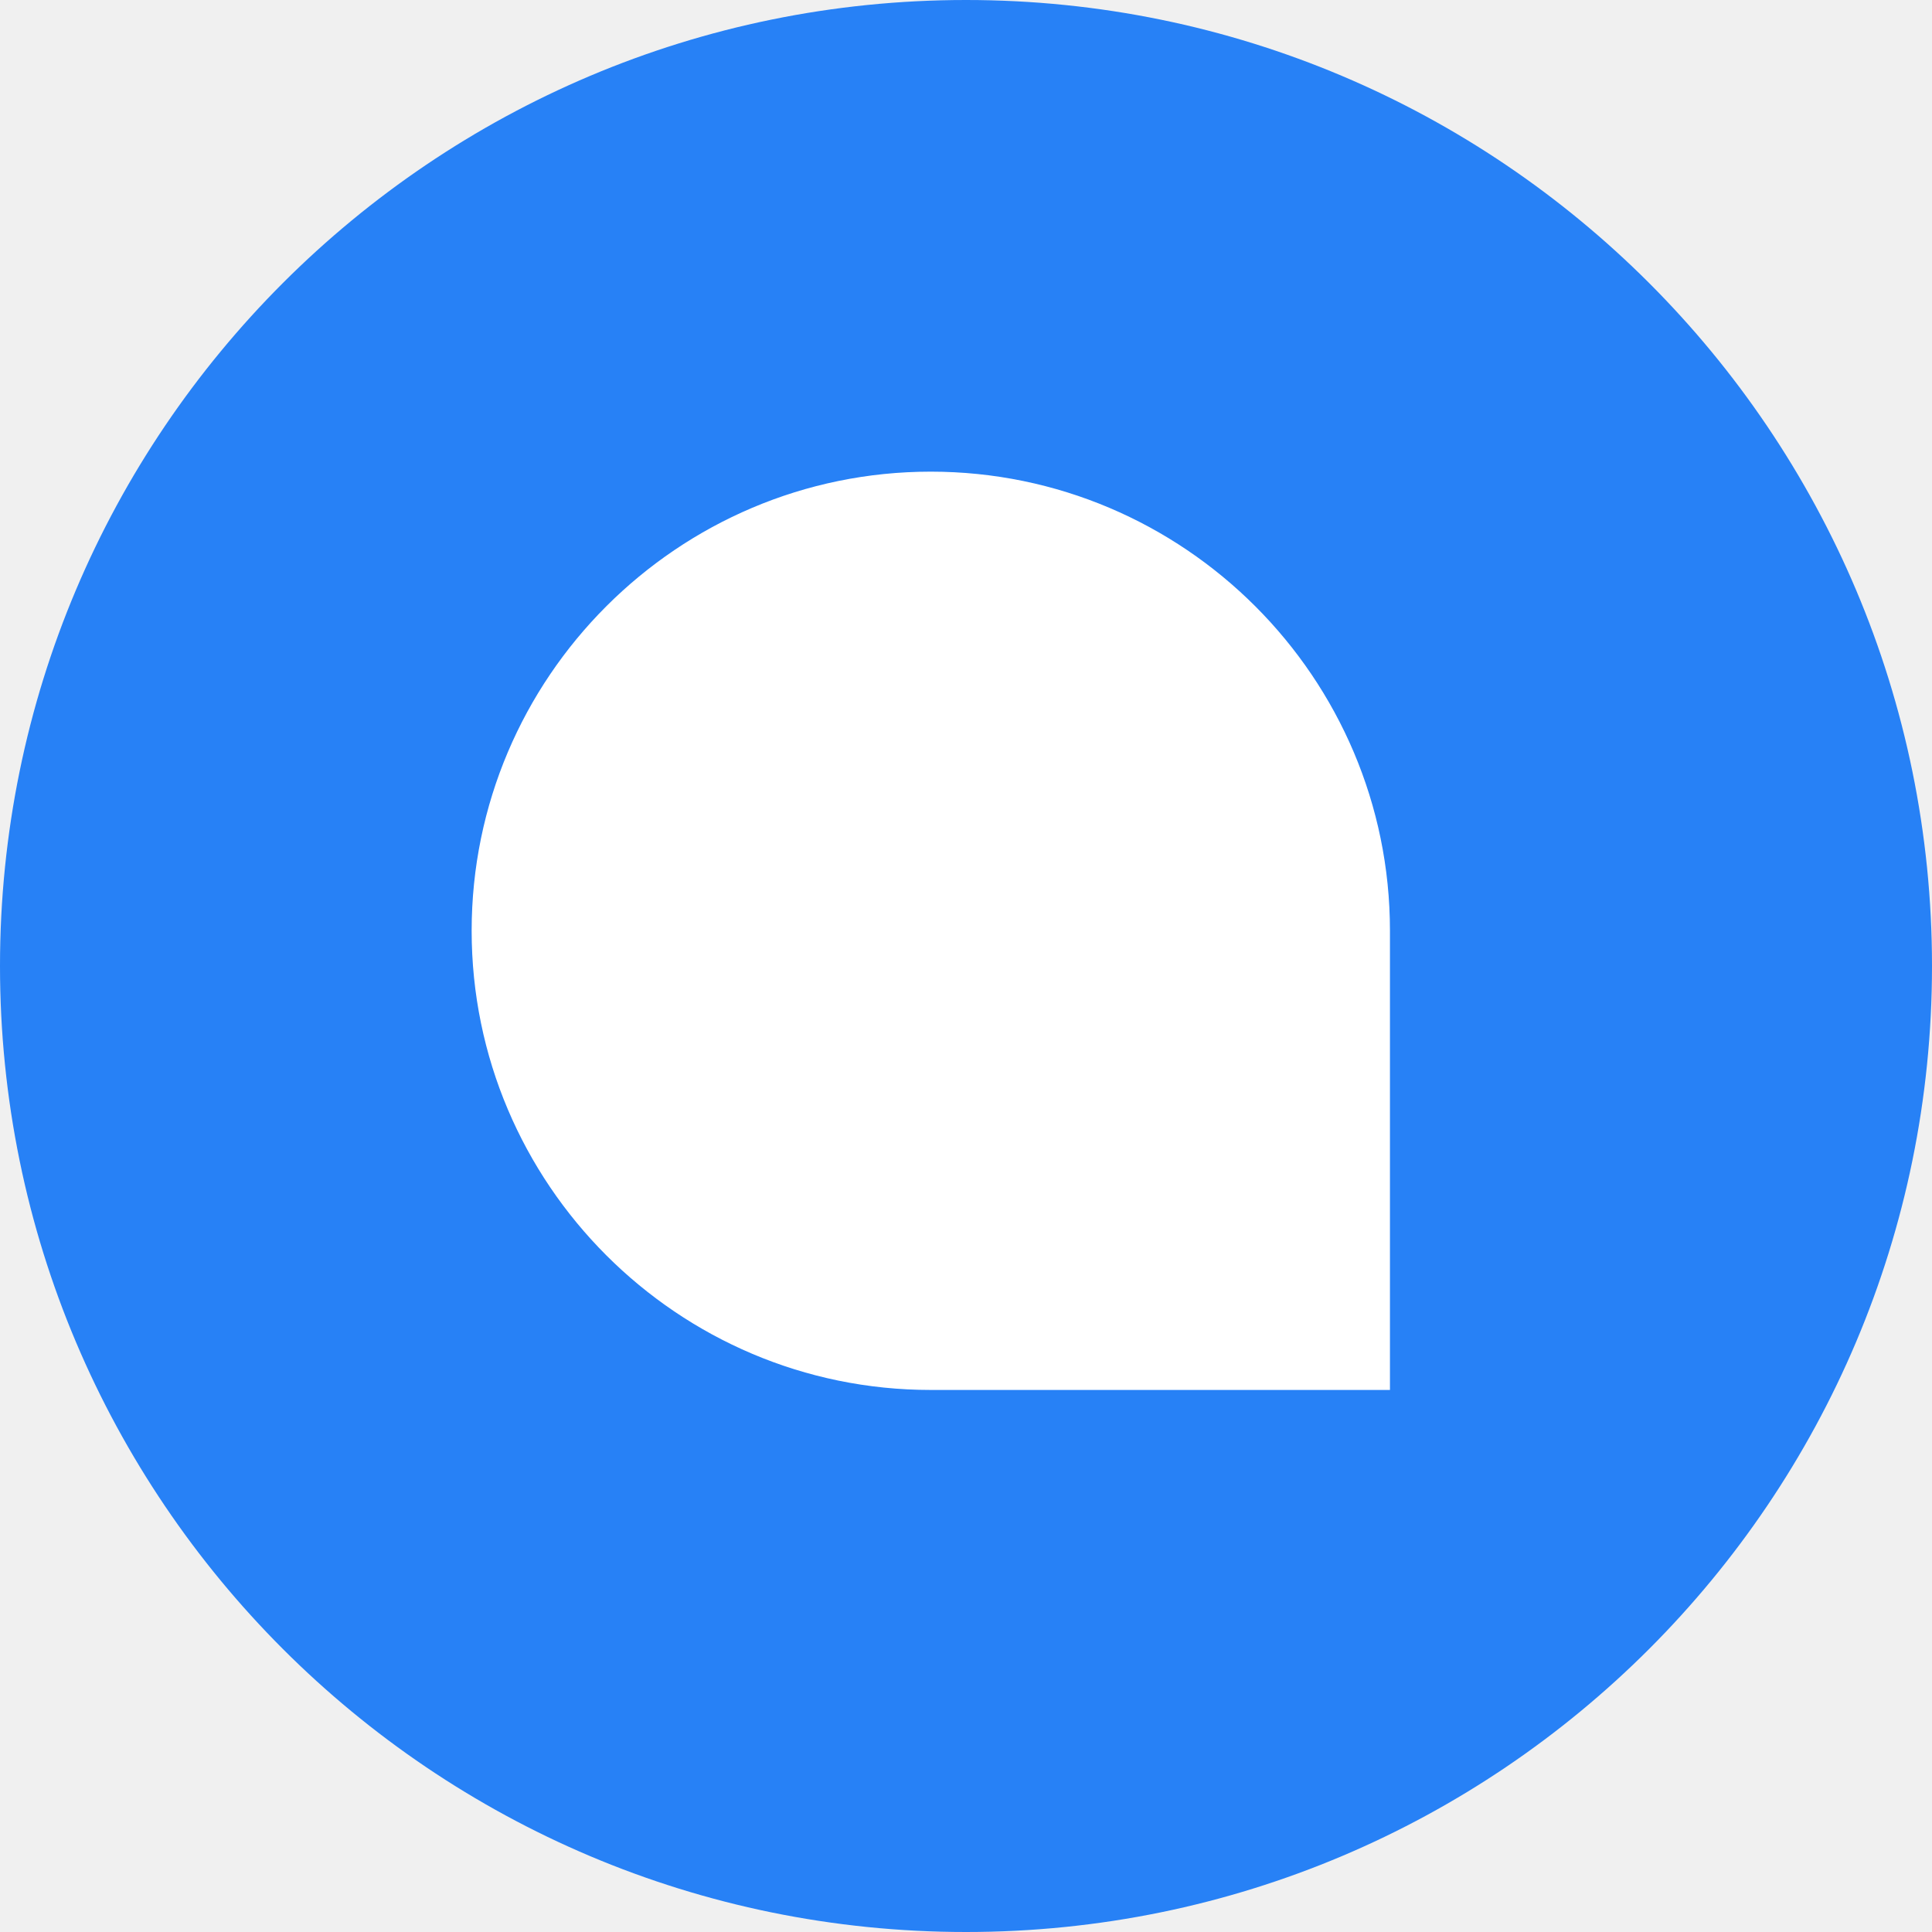
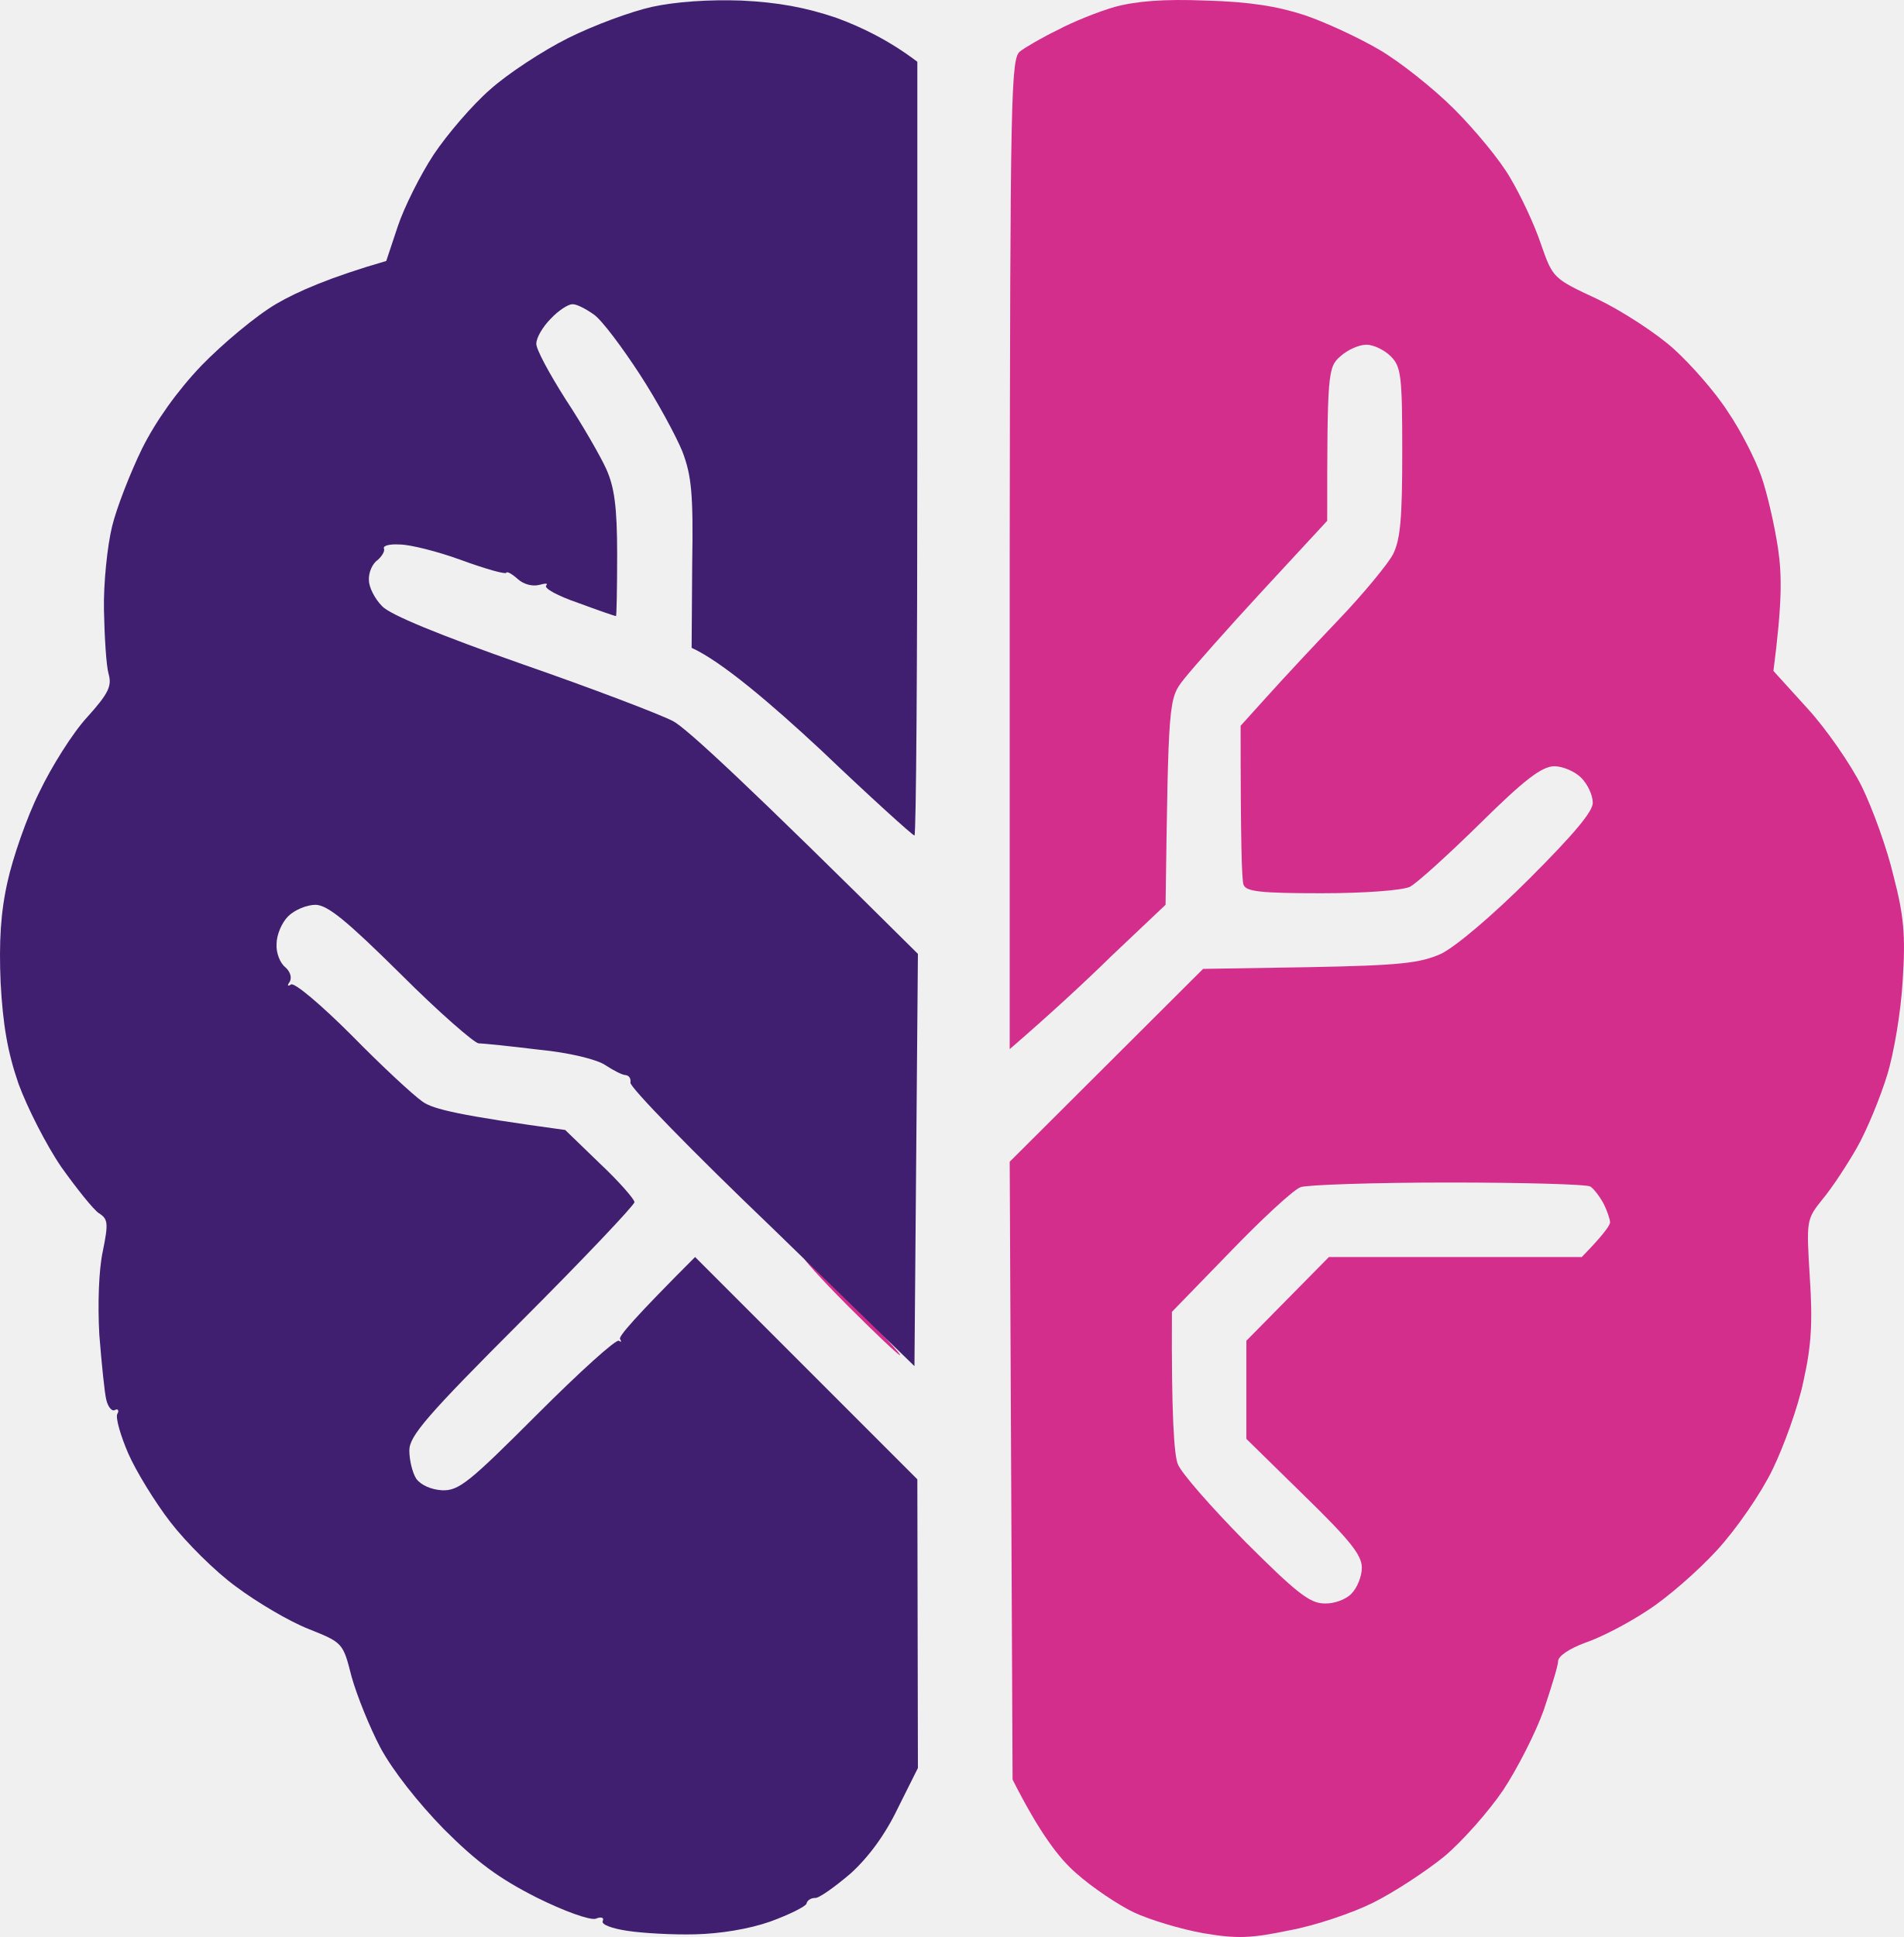
- <svg xmlns="http://www.w3.org/2000/svg" width="16" height="16" viewBox="0 0 16 16" fill="none">
-   <g clip-path="url(#woot-logo-clip-2342424e23u32098)">
-     <path d="M8 16C12.418 16 16 12.418 16 8C16 3.582 12.418 0 8 0C3.582 0 0 3.582 0 8C0 12.418 3.582 16 8 16Z" fill="#2781F6" />
-     <path d="M11.417 11.417H7.708C5.664 11.417 4 9.753 4 7.708C4 5.664 5.664 4 7.708 4C9.753 4 11.417 5.664 11.417 7.708V11.417Z" fill="white" stroke="white" stroke-width="0.188" />
+ <svg xmlns="http://www.w3.org/2000/svg" version="1.2" viewBox="0 0 329.825 335.462" width="329.825" height="335.462" id="svg1">
+   <defs id="defs1" />
+   <style id="style1">
+ 		.s0 { opacity: 1;fill: #d42e8d } 
+ 		.s1 { opacity: 1;fill: #401f70 } 
+ 	</style>
+   <g id="Background" transform="translate(-85.0918,-332.3026)">
+     <path id="Path 0" fill-rule="evenodd" class="s0" d="m 294,332.4 c 7.5,0.2 12.4,1 17,2.5 3.6,1.2 9.4,3.9 13,6 3.6,2.1 9.4,6.7 13,10.3 3.6,3.6 8,8.9 9.7,11.9 1.8,3 4.2,8.1 5.3,11.4 2.1,6 2.1,6 9.8,9.6 4.2,2 10.2,5.9 13.2,8.6 3,2.7 7.3,7.6 9.4,10.9 2.2,3.2 4.8,8.3 5.8,11.2 1,2.8 2.3,8.5 2.9,12.5 0.7,4.8 0.7,9.5 -0.8,21.2 l 5.9,6.5 c 3.3,3.6 7.5,9.7 9.4,13.5 1.9,3.9 4.4,10.8 5.5,15.5 1.8,6.9 2.1,10.3 1.6,18 -0.3,5.4 -1.5,12.6 -2.7,16.5 -1.2,3.9 -3.5,9.5 -5.2,12.5 -1.7,3 -4.4,7.1 -6,9 -2.8,3.5 -2.8,3.6 -2.2,13.5 0.5,7.7 0.3,11.8 -1.1,18 -0.9,4.4 -3.4,11.3 -5.4,15.4 -2,4.1 -6.2,10.2 -9.6,13.9 -3.3,3.6 -8.7,8.3 -12,10.4 -3.3,2.2 -8.1,4.7 -10.8,5.6 -2.7,1 -4.7,2.3 -4.7,3.2 0,0.8 -1.2,4.6 -2.5,8.5 -1.4,3.9 -4.5,10 -7,13.8 -2.5,3.7 -7.1,8.9 -10.2,11.5 -3.2,2.6 -8.7,6.2 -12.3,8 -3.6,1.8 -10.1,4 -14.5,4.8 -6.7,1.4 -9.1,1.5 -15,0.5 -3.9,-0.7 -9.2,-2.3 -12,-3.6 -2.7,-1.3 -7.2,-4.3 -10,-6.8 -2.9,-2.5 -6.3,-6.9 -11,-16.2 l -0.5,-107 33.5,-33.4 18.5,-0.3 c 15.7,-0.3 19.1,-0.7 22.7,-2.3 2.5,-1.2 8.9,-6.6 15.3,-13 7.6,-7.6 11.1,-11.7 11,-13.2 0,-1.3 -0.9,-3.2 -2,-4.3 -1.1,-1.1 -3.2,-2 -4.7,-2 -2.2,0.1 -5.1,2.3 -12.8,9.9 -5.5,5.4 -11,10.4 -12.2,11 -1.4,0.6 -7.7,1.1 -15.3,1.1 -10.7,0 -13.1,-0.3 -13.5,-1.5 -0.3,-0.8 -0.5,-7.4 -0.5,-27.5 l 4.7,-5.2 c 2.6,-2.9 8.2,-8.9 12.4,-13.3 4.2,-4.4 8.4,-9.5 9.3,-11.2 1.3,-2.6 1.6,-6.3 1.6,-17.8 0,-13.2 -0.2,-14.7 -2,-16.5 -1.1,-1.1 -3,-2 -4.2,-2 -1.3,0 -3.3,0.9 -4.5,2 -2.2,1.9 -2.3,2.8 -2.3,28.5 l -11.1,12 c -6.1,6.6 -12.2,13.5 -13.7,15.4 -2.7,3.4 -2.7,3.6 -3.2,39.1 l -9.3,8.8 c -5,4.9 -11.1,10.5 -17.7,16.2 v -85.7 c 0.1,-79.9 0.2,-85.9 1.8,-87.1 0.9,-0.7 3.8,-2.4 6.5,-3.7 2.6,-1.4 7.1,-3.2 9.9,-4 3.7,-1 8.5,-1.4 15.8,-1.1 z m 4.2,216.7 -10.1,10.4 c -0.1,18.2 0.4,24.7 1,26.3 0.5,1.5 5.8,7.5 11.7,13.5 8.8,8.8 11.2,10.7 13.7,10.7 1.6,0.1 3.8,-0.7 4.7,-1.7 1,-1 1.8,-3 1.8,-4.5 0,-2.2 -2.1,-4.8 -10,-12.5 l -10,-9.8 v -17 L 315.3,550 h 43.8 c 3.8,-3.9 4.9,-5.5 4.9,-6 0,-0.5 -0.5,-2 -1.1,-3.2 -0.7,-1.3 -1.7,-2.6 -2.3,-3 -0.6,-0.4 -11.7,-0.7 -24.6,-0.7 -12.9,0 -24.5,0.4 -25.6,0.8 -1.2,0.4 -6.7,5.5 -12.2,11.2 z m -73.9,0.9 c 0.4,0 4.5,3.8 9,8.5 4.5,4.7 8,8.5 7.7,8.5 -0.3,0 -4.3,-3.8 -9,-8.5 -4.7,-4.7 -8.1,-8.5 -7.7,-8.5 z" />
+     <path id="Path 1" class="s1" d="m 198,333.5 c -3.6,0.8 -10.1,3.2 -14.5,5.4 -4.4,2.2 -10.5,6.2 -13.5,8.9 -3,2.6 -7.4,7.7 -9.8,11.3 -2.3,3.5 -5.1,9.1 -6.2,12.4 l -2,6 c -9.7,2.8 -15.4,5.3 -19,7.4 -3.6,2.1 -9.4,7 -13,10.7 -4.2,4.4 -7.9,9.6 -10.3,14.4 -2,4.1 -4.4,10.2 -5.2,13.5 -0.8,3.3 -1.5,9.8 -1.4,14.5 0.1,4.7 0.4,9.6 0.8,11 0.6,2.1 0,3.4 -3.7,7.5 -2.5,2.7 -6.2,8.6 -8.3,13 -2.2,4.4 -4.6,11.4 -5.5,15.5 -1.2,5.3 -1.5,10.4 -1.2,17.5 0.4,7.3 1.2,12 3.1,17.5 1.5,4.1 4.8,10.6 7.4,14.4 2.7,3.8 5.6,7.4 6.5,8 1.6,1 1.7,1.7 0.7,6.6 -0.7,3.2 -0.9,9.2 -0.6,14.5 0.4,5 0.9,10 1.2,11.2 0.3,1.3 1,2.1 1.5,1.8 0.5,-0.3 0.8,0.1 0.4,0.7 -0.3,0.7 0.6,3.8 1.9,6.8 1.3,3 4.6,8.4 7.3,11.9 2.7,3.5 7.8,8.6 11.4,11.2 3.6,2.7 9.2,6 12.5,7.3 6,2.4 6,2.4 7.5,8.3 0.9,3.2 3.1,8.7 5,12.3 2.1,3.9 6.5,9.5 11,14.1 5.7,5.7 9.5,8.5 16,11.8 4.8,2.4 9.3,4 10.3,3.7 0.9,-0.4 1.5,-0.2 1.2,0.4 -0.3,0.6 1.6,1.3 4.3,1.7 2.6,0.4 7.9,0.7 11.7,0.6 4.3,-0.1 9.3,-0.9 13,-2.2 3.3,-1.2 6.1,-2.6 6.3,-3.1 0.1,-0.6 0.8,-1 1.5,-1 0.6,0.1 3.4,-1.9 6.1,-4.2 3.1,-2.8 6,-6.7 8.2,-11.3 l 3.5,-7 -0.1,-50 -38.5,-38.5 c -10.5,10.5 -13.3,13.8 -13,14.2 0.3,0.5 0.2,0.6 -0.2,0.3 -0.5,-0.3 -6.8,5.4 -14.1,12.7 -11.8,11.8 -13.6,13.3 -16.5,13.2 -1.9,-0.1 -3.7,-0.9 -4.5,-2 -0.7,-1.1 -1.2,-3.3 -1.2,-4.9 0,-2.5 3,-6 19.5,-22.5 10.7,-10.7 19.5,-20 19.5,-20.5 0,-0.5 -2.7,-3.6 -6,-6.7 l -6,-5.8 c -18.3,-2.5 -22.9,-3.6 -24.7,-4.9 -1.6,-1.1 -7.1,-6.2 -12.3,-11.5 -5.2,-5.2 -9.9,-9.2 -10.5,-8.8 -0.6,0.4 -0.7,0.2 -0.2,-0.5 0.4,-0.8 0,-1.8 -0.8,-2.5 -0.9,-0.7 -1.6,-2.5 -1.5,-4 0,-1.6 0.9,-3.7 2,-4.8 1.1,-1.1 3.2,-2 4.8,-2 2.1,0.1 5.3,2.7 14.7,12 6.6,6.6 12.7,11.9 13.5,12 0.8,0 5.6,0.5 10.5,1.1 5.2,0.5 10.1,1.7 11.5,2.7 1.4,0.9 2.9,1.7 3.5,1.7 0.6,0.1 0.9,0.6 0.8,1.3 -0.2,0.7 10.8,12 24.5,25.1 l 24.7,24 0.6,-71.4 c -29.6,-29.4 -40,-39 -42.4,-40.3 -2.3,-1.2 -14.1,-5.7 -26.2,-9.9 -14.2,-5 -22.8,-8.5 -24.2,-10 -1.3,-1.3 -2.3,-3.3 -2.3,-4.5 -0.1,-1.3 0.6,-2.9 1.5,-3.5 0.8,-0.7 1.3,-1.6 1.1,-2 -0.2,-0.5 1,-0.8 2.7,-0.7 1.8,0 6.6,1.2 10.7,2.7 4.1,1.5 7.6,2.5 7.8,2.2 0.1,-0.3 1,0.2 2,1.1 1,0.9 2.5,1.3 3.7,1 1.1,-0.3 1.6,-0.3 1.2,0.1 -0.4,0.5 2,1.8 5.5,3 3.5,1.3 6.4,2.3 6.6,2.3 0.1,0 0.2,-4.8 0.2,-10.7 0,-8.3 -0.5,-11.7 -1.9,-14.8 -1,-2.2 -4.1,-7.6 -7,-12 -2.8,-4.4 -5.2,-8.8 -5.1,-9.7 0,-1 1.1,-2.9 2.5,-4.3 1.3,-1.4 3,-2.5 3.7,-2.5 0.7,-0.1 2.4,0.8 3.8,1.8 1.4,1 4.9,5.7 7.9,10.3 3,4.6 6.3,10.7 7.4,13.4 1.6,4.2 1.9,7.4 1.7,19.5 l -0.1,14.5 c 5.1,2.3 13.7,9.6 22.4,17.7 8.6,8.2 15.9,14.8 16.2,14.8 0.3,0 0.5,-30.1 0.5,-67 v -67 c -5,-3.8 -9.9,-6.1 -14,-7.6 -5.3,-1.8 -10.1,-2.7 -16.5,-3 -5.6,-0.2 -11.4,0.2 -15.5,1.1 z" />
  </g>
-   <defs>
-     <clipPath id="woot-logo-clip-2342424e23u32098">
-       <rect width="16" height="16" fill="white" />
-     </clipPath>
-   </defs>
</svg>
